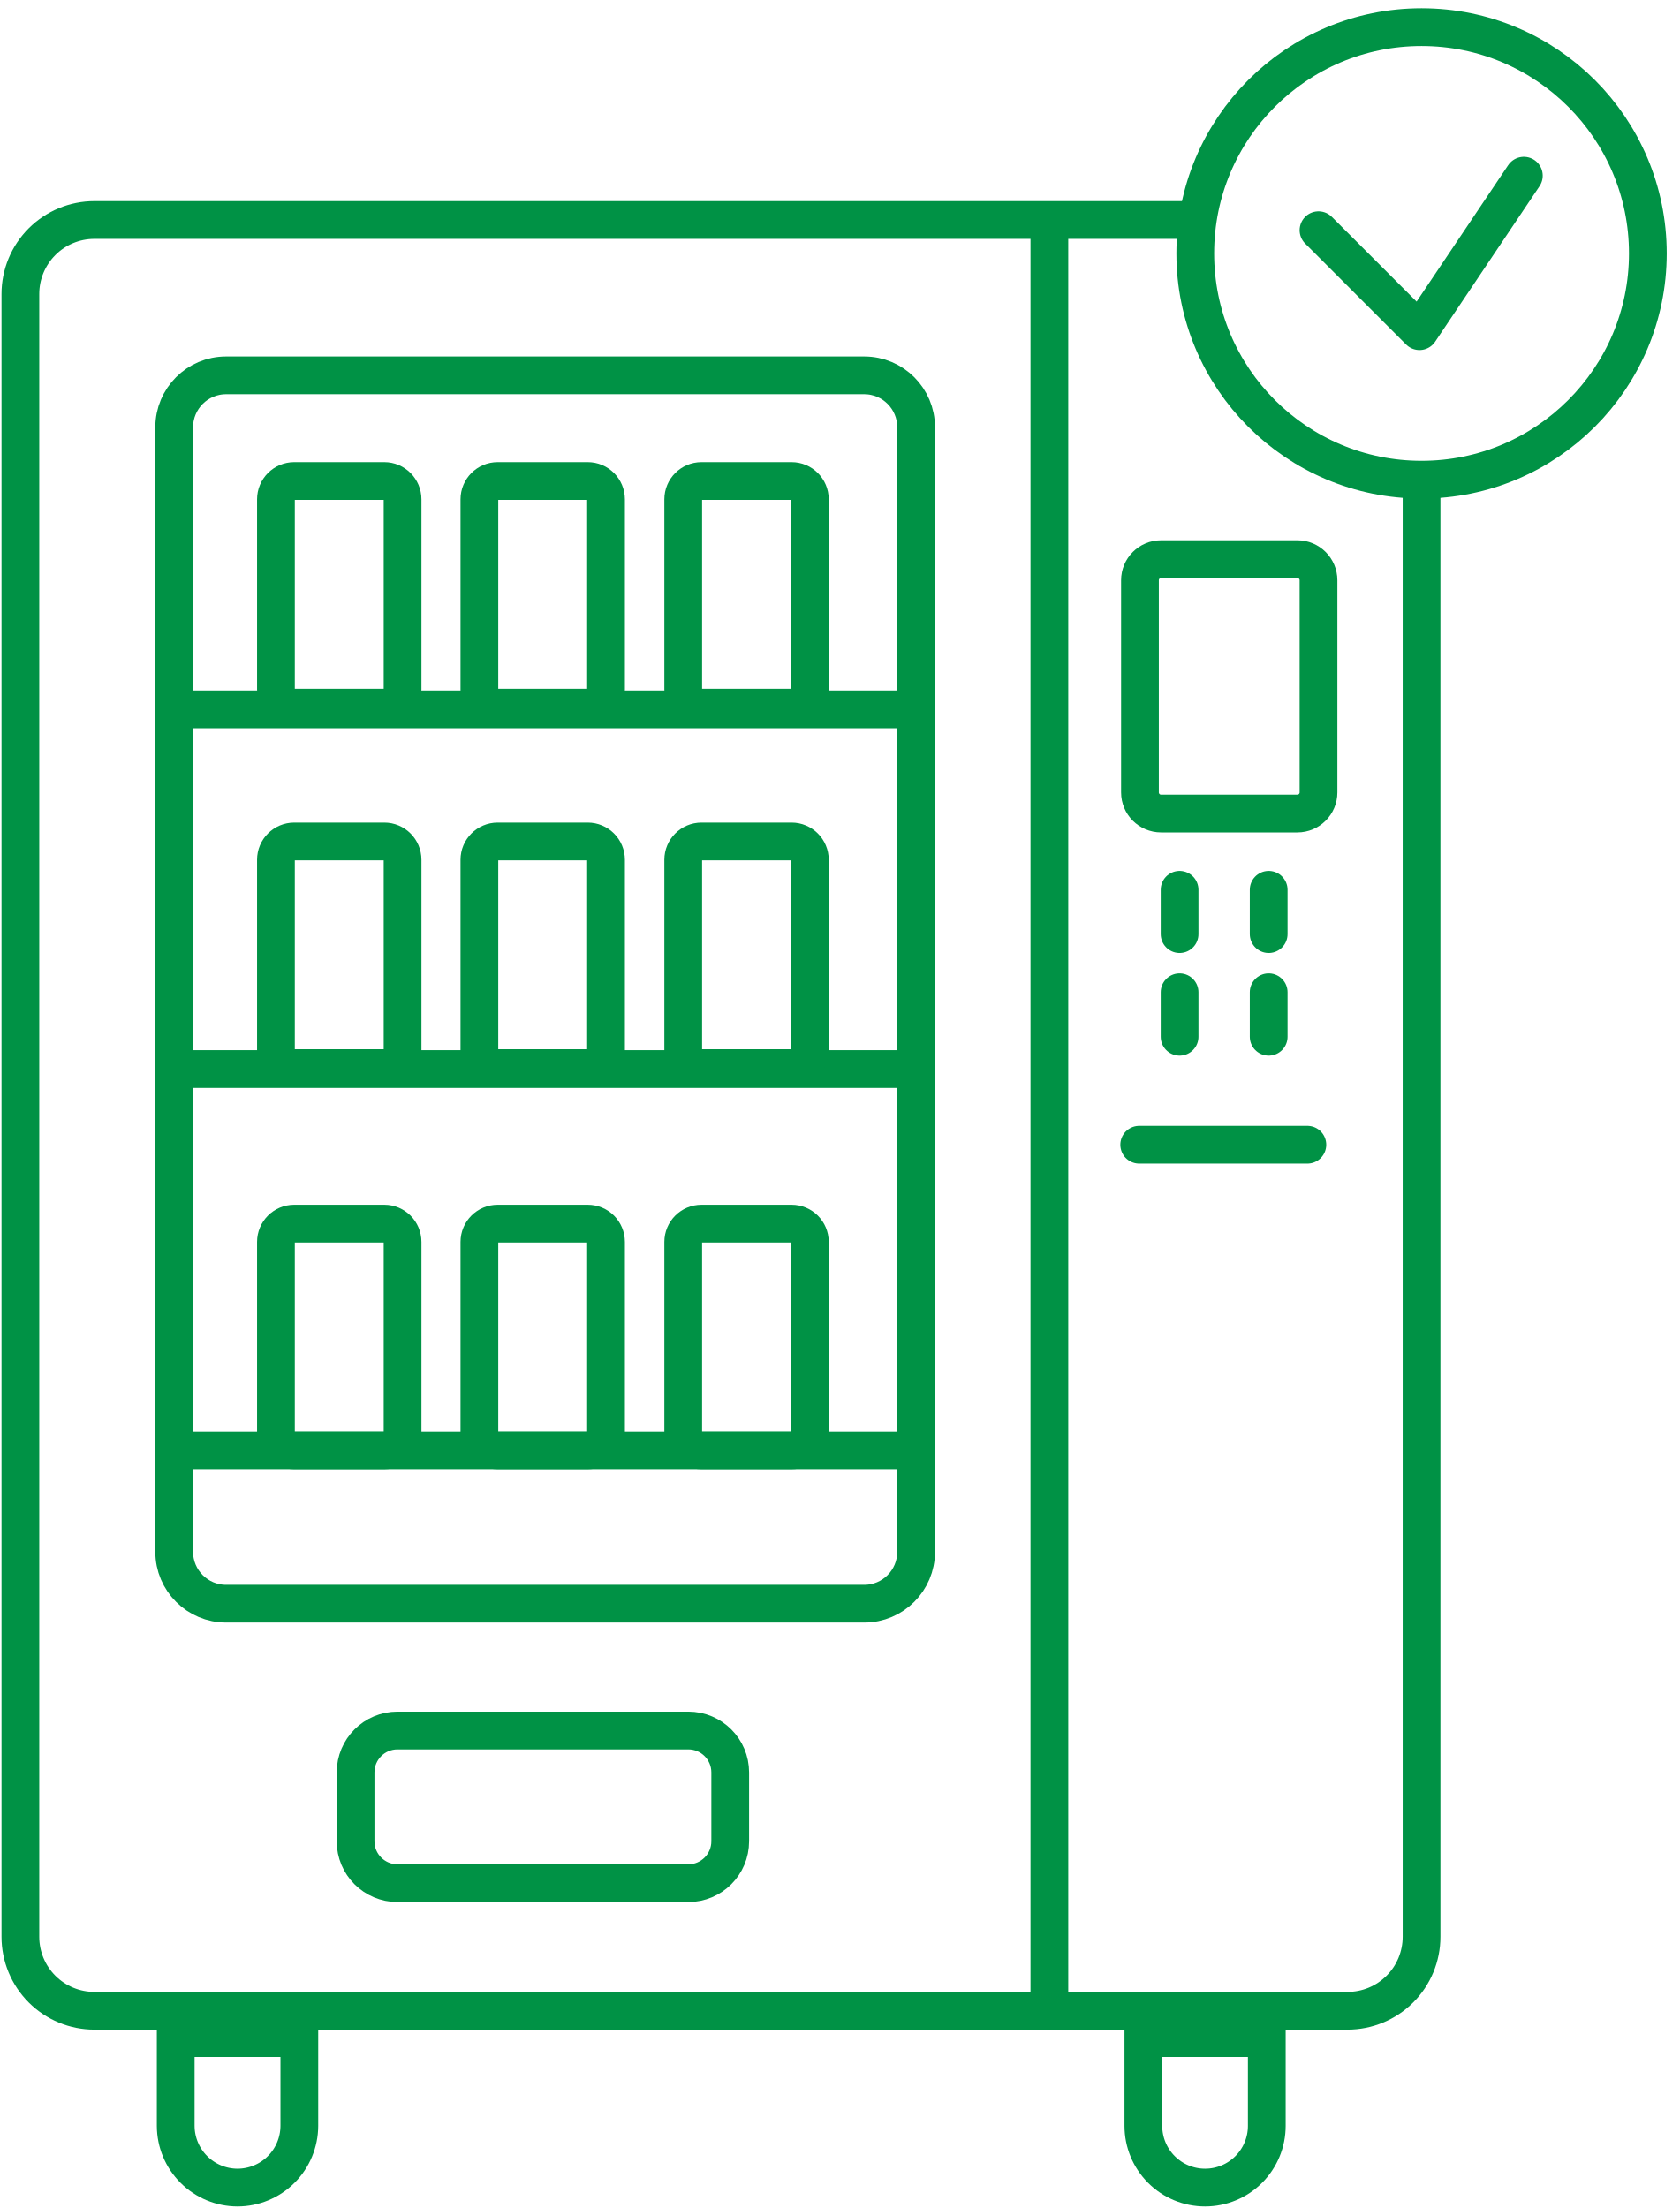
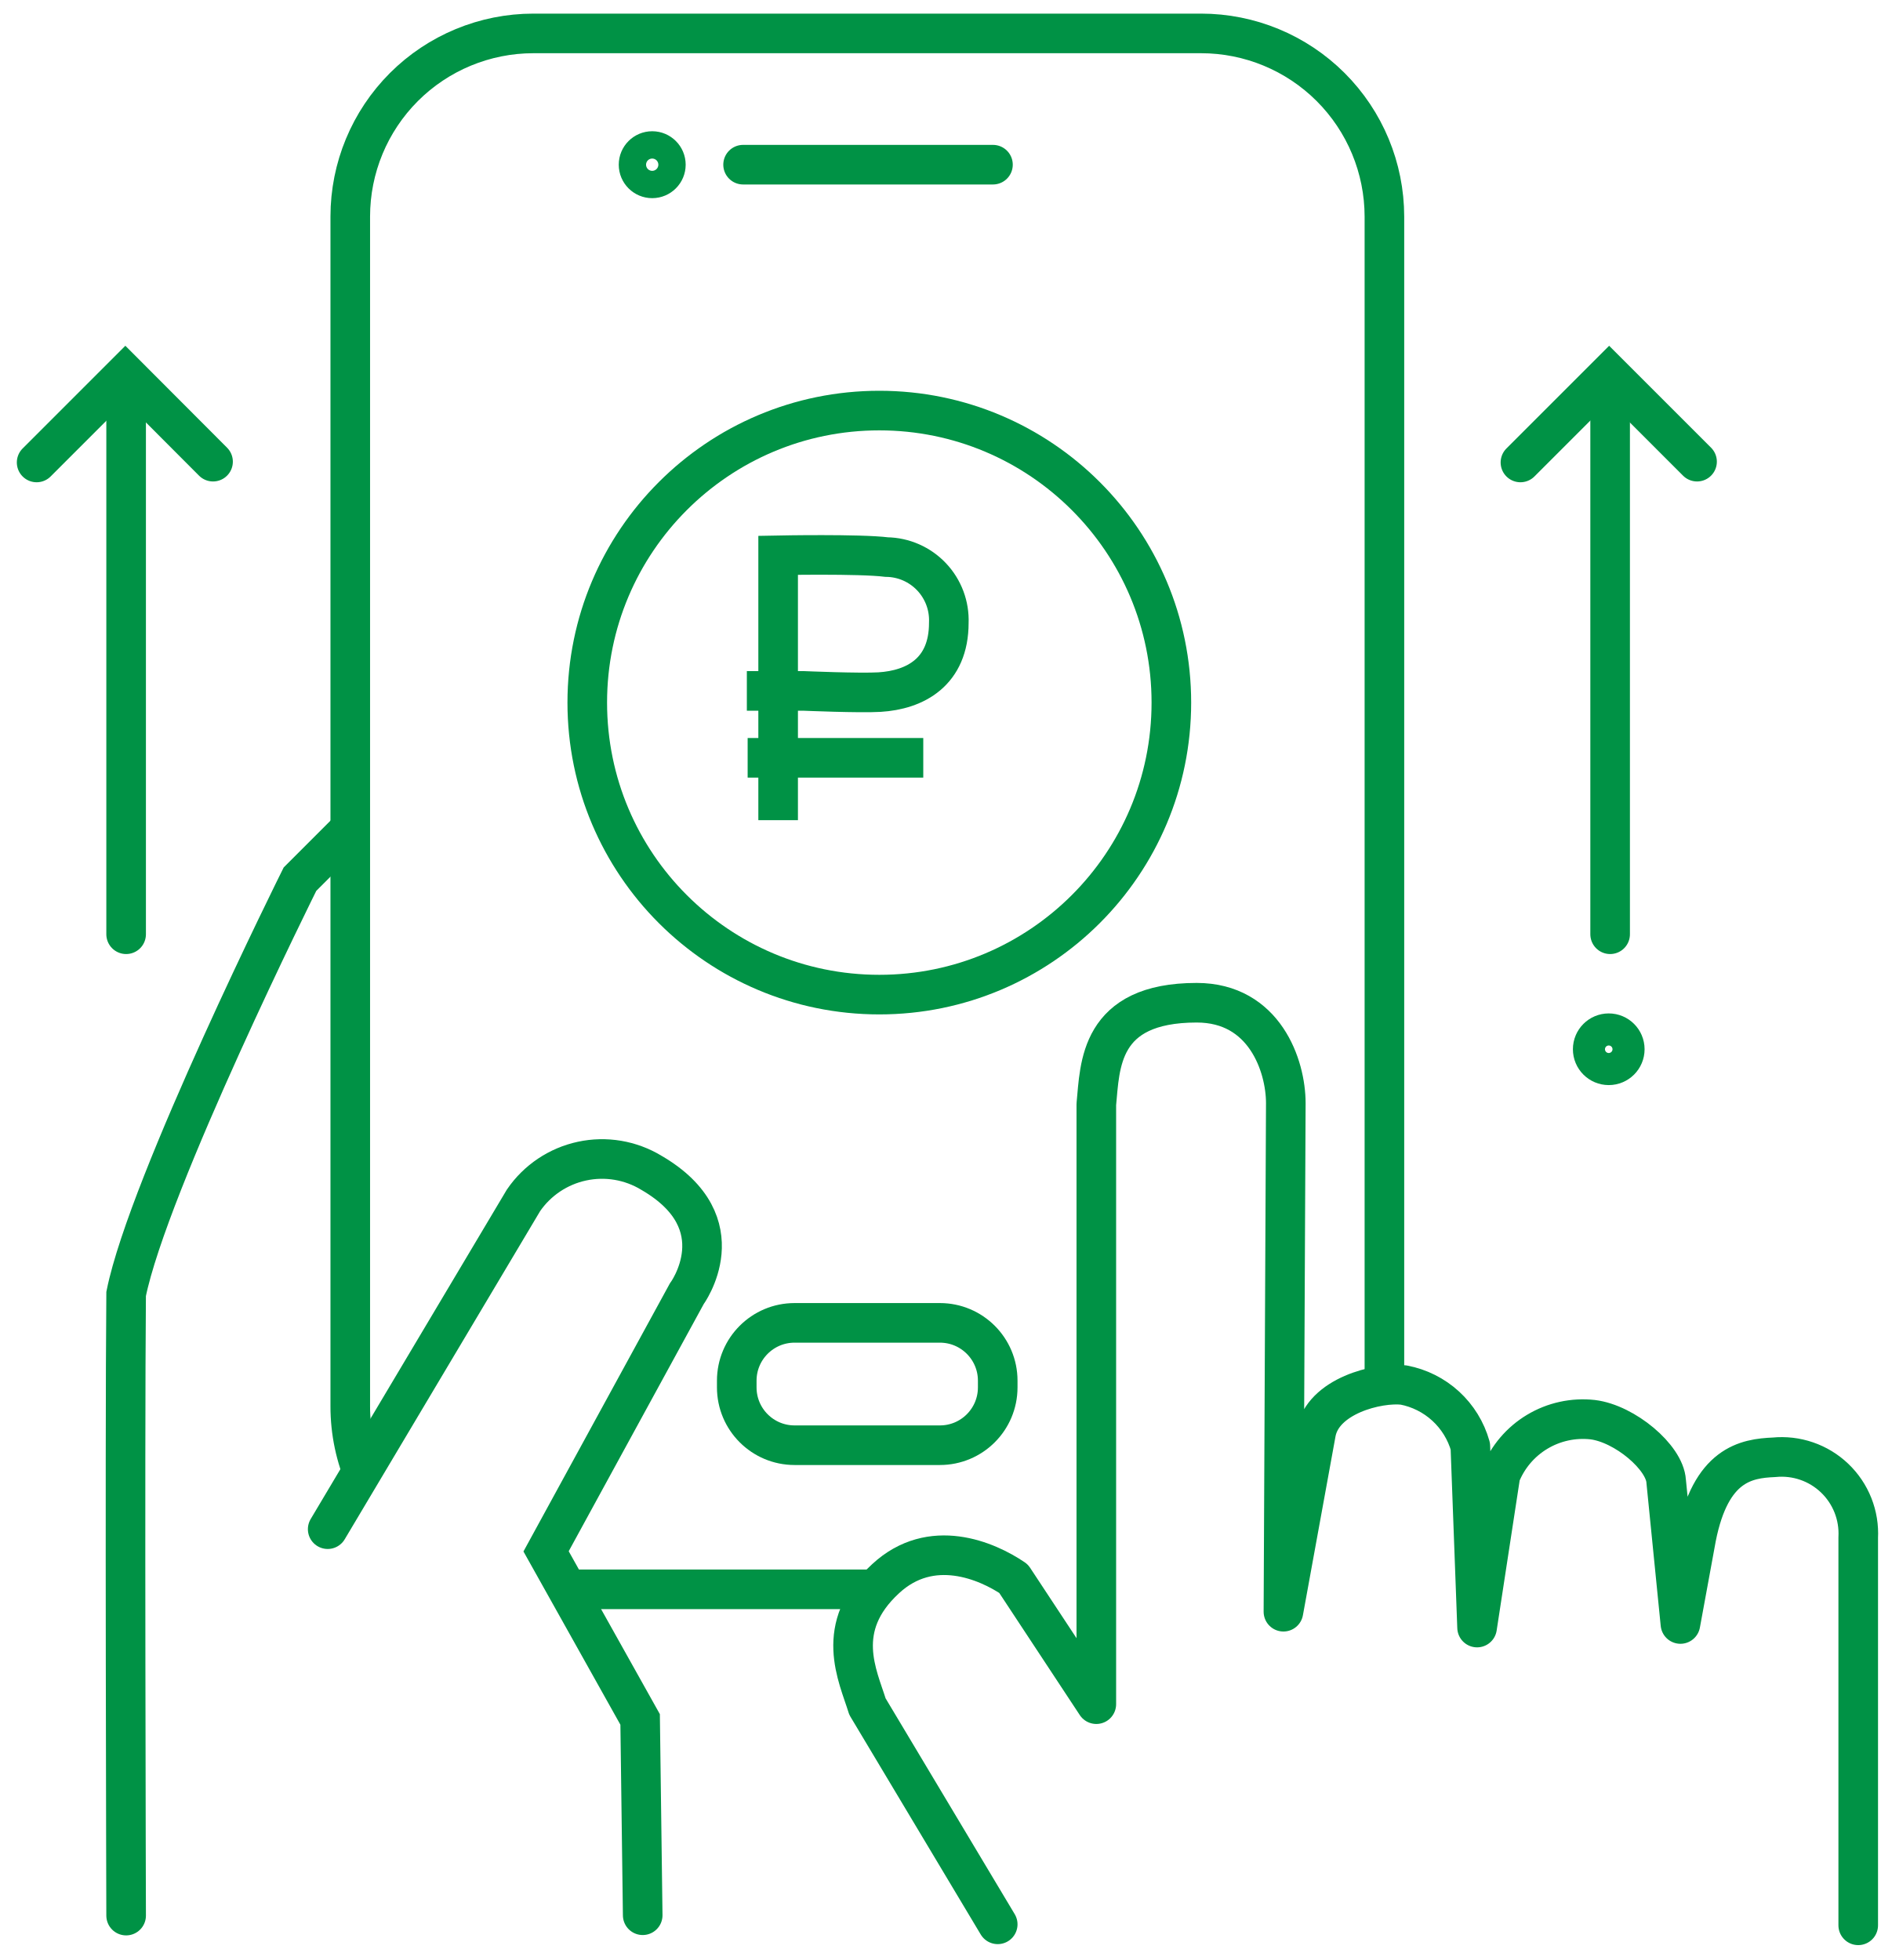
- <svg xmlns="http://www.w3.org/2000/svg" width="89" height="117" viewBox="0 0 89 117" fill="none">
-   <path d="M75.32 25.418V102.628C75.32 103.668 74.907 104.665 74.172 105.4C73.437 106.135 72.44 106.548 71.4 106.548H5C3.96 106.548 2.963 106.135 2.228 105.4C1.493 104.665 1.08 103.668 1.08 102.628V15.578C1.08 14.539 1.493 13.541 2.228 12.806C2.963 12.071 3.96 11.658 5 11.658H63.31" stroke="#009245" stroke-width="2" stroke-miterlimit="10" />
-   <path d="M45.79 19.889H11.98C10.461 19.889 9.23 21.12 9.23 22.639V82.229C9.23 83.747 10.461 84.979 11.98 84.979H45.79C47.309 84.979 48.54 83.747 48.54 82.229V22.639C48.54 21.12 47.309 19.889 45.79 19.889Z" stroke="#009245" stroke-width="2" stroke-miterlimit="10" />
-   <path d="M8.96 37.588H48.54" stroke="#009245" stroke-width="2" stroke-miterlimit="10" />
-   <path d="M8.96 56.648H48.54" stroke="#009245" stroke-width="2" stroke-miterlimit="10" />
-   <path d="M8.96 76.848H48.54" stroke="#009245" stroke-width="2" stroke-miterlimit="10" />
-   <path d="M20.36 64.838H15.59C15.054 64.838 14.62 65.272 14.62 65.808V75.878C14.62 76.414 15.054 76.848 15.59 76.848H20.36C20.896 76.848 21.33 76.414 21.33 75.878V65.808C21.33 65.272 20.896 64.838 20.36 64.838Z" stroke="#009245" stroke-width="2" stroke-miterlimit="10" />
-   <path d="M31.14 64.838H26.37C25.834 64.838 25.4 65.272 25.4 65.808V75.878C25.4 76.414 25.834 76.848 26.37 76.848H31.14C31.676 76.848 32.11 76.414 32.11 75.878V65.808C32.11 65.272 31.676 64.838 31.14 64.838Z" stroke="#009245" stroke-width="2" stroke-miterlimit="10" />
-   <path d="M41.94 64.838H37.17C36.634 64.838 36.2 65.272 36.2 65.808V75.878C36.2 76.414 36.634 76.848 37.17 76.848H41.94C42.476 76.848 42.91 76.414 42.91 75.878V65.808C42.91 65.272 42.476 64.838 41.94 64.838Z" stroke="#009245" stroke-width="2" stroke-miterlimit="10" />
-   <path d="M41.94 44.588H37.17C36.634 44.588 36.2 45.022 36.2 45.558V55.628C36.2 56.164 36.634 56.598 37.17 56.598H41.94C42.476 56.598 42.91 56.164 42.91 55.628V45.558C42.91 45.022 42.476 44.588 41.94 44.588Z" stroke="#009245" stroke-width="2" stroke-miterlimit="10" />
-   <path d="M31.14 44.588H26.37C25.834 44.588 25.4 45.022 25.4 45.558V55.628C25.4 56.164 25.834 56.598 26.37 56.598H31.14C31.676 56.598 32.11 56.164 32.11 55.628V45.558C32.11 45.022 31.676 44.588 31.14 44.588Z" stroke="#009245" stroke-width="2" stroke-miterlimit="10" />
-   <path d="M20.36 44.588H15.59C15.054 44.588 14.62 45.022 14.62 45.558V55.628C14.62 56.164 15.054 56.598 15.59 56.598H20.36C20.896 56.598 21.33 56.164 21.33 55.628V45.558C21.33 45.022 20.896 44.588 20.36 44.588Z" stroke="#009245" stroke-width="2" stroke-miterlimit="10" />
-   <path d="M20.36 25.488H15.59C15.054 25.488 14.62 25.922 14.62 26.458V36.528C14.62 37.064 15.054 37.498 15.59 37.498H20.36C20.896 37.498 21.33 37.064 21.33 36.528V26.458C21.33 25.922 20.896 25.488 20.36 25.488Z" stroke="#009245" stroke-width="2" stroke-miterlimit="10" />
-   <path d="M31.14 25.488H26.37C25.834 25.488 25.4 25.922 25.4 26.458V36.528C25.4 37.064 25.834 37.498 26.37 37.498H31.14C31.676 37.498 32.11 37.064 32.11 36.528V26.458C32.11 25.922 31.676 25.488 31.14 25.488Z" stroke="#009245" stroke-width="2" stroke-miterlimit="10" />
-   <path d="M15.86 107.998V112.648C15.857 113.516 15.511 114.348 14.896 114.961C14.281 115.574 13.448 115.918 12.58 115.918C11.714 115.915 10.883 115.57 10.271 114.957C9.658 114.345 9.313 113.515 9.31 112.648V107.998H15.86Z" stroke="#009245" stroke-width="2" stroke-miterlimit="10" />
-   <path d="M67.12 107.998V112.648C67.12 113.515 66.775 114.347 66.162 114.96C65.549 115.574 64.717 115.918 63.85 115.918C62.983 115.918 62.151 115.574 61.538 114.96C60.925 114.347 60.58 113.515 60.58 112.648V107.998H67.12Z" stroke="#009245" stroke-width="2" stroke-miterlimit="10" />
-   <path d="M41.94 25.488H37.17C36.634 25.488 36.2 25.922 36.2 26.458V36.528C36.2 37.064 36.634 37.498 37.17 37.498H41.94C42.476 37.498 42.91 37.064 42.91 36.528V26.458C42.91 25.922 42.476 25.488 41.94 25.488Z" stroke="#009245" stroke-width="2" stroke-miterlimit="10" />
-   <path d="M36.47 91.697H21.06C19.834 91.697 18.84 92.691 18.84 93.917V97.567C18.84 98.793 19.834 99.787 21.06 99.787H36.47C37.696 99.787 38.69 98.793 38.69 97.567V93.917C38.69 92.691 37.696 91.697 36.47 91.697Z" stroke="#009245" stroke-width="2" stroke-miterlimit="10" />
-   <path d="M55.6 11.658V106.548" stroke="#009245" stroke-width="2" stroke-miterlimit="10" />
-   <path d="M62.5 47.148V49.498" stroke="#009245" stroke-width="2" stroke-miterlimit="10" stroke-linecap="round" />
-   <path d="M67.22 47.148V49.498" stroke="#009245" stroke-width="2" stroke-miterlimit="10" stroke-linecap="round" />
-   <path d="M62.5 52.578V54.938" stroke="#009245" stroke-width="2" stroke-miterlimit="10" stroke-linecap="round" />
-   <path d="M67.22 52.578V54.938" stroke="#009245" stroke-width="2" stroke-miterlimit="10" stroke-linecap="round" />
-   <path d="M60.36 60.658H69.27" stroke="#009245" stroke-width="2" stroke-miterlimit="10" stroke-linecap="round" />
-   <path d="M68.74 29.629H61.52C60.901 29.629 60.4 30.13 60.4 30.749V41.989C60.4 42.608 60.901 43.109 61.52 43.109H68.74C69.358 43.109 69.86 42.608 69.86 41.989V30.749C69.86 30.13 69.358 29.629 68.74 29.629Z" stroke="#009245" stroke-width="2" stroke-miterlimit="10" stroke-linecap="round" />
-   <path d="M75.32 25.418C81.942 25.418 87.31 20.049 87.31 13.428C87.31 6.806 81.942 1.438 75.32 1.438C68.698 1.438 63.33 6.806 63.33 13.428C63.33 20.049 68.698 25.418 75.32 25.418Z" stroke="#009245" stroke-width="2" stroke-miterlimit="10" />
-   <path d="M69.86 12.198L75.21 17.549L80.74 9.309" stroke="#009245" stroke-width="2" stroke-linecap="round" stroke-linejoin="round" />
+ <svg xmlns="http://www.w3.org/2000/svg" width="95" height="99" viewBox="0 0 95 99" fill="none">
+   <path d="M43.8 80.277H28.38" stroke="#009245" stroke-width="2" stroke-miterlimit="10" />
+   <path d="M18.48 74.778C17.957 73.597 17.688 72.319 17.69 71.028V10.938C17.69 8.484 18.665 6.132 20.399 4.397C22.134 2.662 24.487 1.688 26.94 1.688H60.66C63.114 1.688 65.468 2.662 67.204 4.396C68.941 6.131 69.917 8.483 69.92 10.938V69.938" stroke="#009245" stroke-width="2" stroke-miterlimit="10" />
+   <path d="M44.41 50.238C52.556 50.238 59.16 43.635 59.16 35.488C59.16 27.342 52.556 20.738 44.41 20.738C36.264 20.738 29.66 27.342 29.66 35.488C29.66 43.635 36.264 50.238 44.41 50.238Z" stroke="#009245" stroke-width="2" stroke-miterlimit="10" />
+   <path d="M37.53 8.318H50.15" stroke="#009245" stroke-width="2" stroke-miterlimit="10" stroke-linecap="round" />
+   <path d="M32.94 9.009C33.321 9.009 33.63 8.7 33.63 8.319C33.63 7.938 33.321 7.629 32.94 7.629C32.559 7.629 32.25 7.938 32.25 8.319C32.25 8.7 32.559 9.009 32.94 9.009Z" stroke="#009245" stroke-width="2" stroke-miterlimit="10" stroke-linecap="round" />
+   <path d="M39.3 41.428V28.048C39.3 28.048 43.42 27.968 44.78 28.138C45.206 28.144 45.626 28.236 46.016 28.407C46.406 28.579 46.757 28.826 47.05 29.136C47.343 29.445 47.57 29.81 47.72 30.209C47.869 30.608 47.937 31.032 47.92 31.458C47.92 33.958 46.21 34.848 44.42 34.958C43.42 35.018 40.59 34.898 40.59 34.898H37.72" stroke="#009245" stroke-width="2" stroke-miterlimit="10" />
+   <path d="M37.76 38.277H46.63" stroke="#009245" stroke-width="2" stroke-miterlimit="10" />
+   <path d="M6.37 47.189V19.469" stroke="#009245" stroke-width="2" stroke-miterlimit="10" stroke-linecap="round" />
+   <path d="M1.85 23.359L6.33 18.879L10.76 23.319" stroke="#009245" stroke-width="2" stroke-miterlimit="10" stroke-linecap="round" />
+   <path d="M81.32 47.189V19.469" stroke="#009245" stroke-width="2" stroke-miterlimit="10" stroke-linecap="round" />
+   <path d="M76.79 23.359L81.27 18.879L85.71 23.319" stroke="#009245" stroke-width="2" stroke-miterlimit="10" stroke-linecap="round" />
+   <path d="M81.25 53.808C81.697 53.808 82.06 53.445 82.06 52.998C82.06 52.55 81.697 52.188 81.25 52.188C80.803 52.188 80.44 52.55 80.44 52.998C80.44 53.445 80.803 53.808 81.25 53.808Z" stroke="#009245" stroke-width="2" stroke-miterlimit="10" stroke-linecap="round" />
+   <path d="M6.37 96.757C6.37 96.757 6.3 73.307 6.37 65.357C7.49 59.787 15.15 44.407 15.15 44.407L17.61 41.947" stroke="#009245" stroke-width="2" stroke-miterlimit="10" stroke-linecap="round" />
+   <path d="M16.55 77.239L26.44 60.629C27.135 59.615 28.192 58.907 29.393 58.649C30.595 58.39 31.849 58.601 32.9 59.239C37.31 61.798 34.68 65.359 34.68 65.359L27.58 78.359L32.33 86.849L32.46 96.739" stroke="#009245" stroke-width="2" stroke-miterlimit="10" stroke-linecap="round" />
+   <path d="M47.47 66.818H40.13C38.517 66.818 37.21 68.126 37.21 69.738V70.078C37.21 71.691 38.517 72.998 40.13 72.998H47.47C49.083 72.998 50.39 71.691 50.39 70.078V69.738C50.39 68.126 49.083 66.818 47.47 66.818Z" stroke="#009245" stroke-width="2" stroke-miterlimit="10" />
+   <path d="M50.39 97.198L43.81 86.198C43.33 84.638 42.06 82.198 44.73 79.738C47.03 77.608 49.85 78.828 51.19 79.738L55.37 86.078V55.778C55.56 53.838 55.5 50.648 60.44 50.648C63.87 50.648 64.94 53.838 64.94 55.718L64.82 81.408L66.46 72.408C66.78 70.508 69.6 69.808 70.89 69.958C71.683 70.109 72.419 70.478 73.015 71.024C73.61 71.57 74.041 72.271 74.26 73.049L74.6 82.208L75.78 74.508C76.142 73.595 76.794 72.827 77.636 72.321C78.478 71.815 79.463 71.6 80.44 71.708C82.06 71.908 84.08 73.608 84.15 74.818L84.87 82.028L85.67 77.668C86.4 73.959 88.19 73.668 89.6 73.608C90.155 73.553 90.716 73.618 91.245 73.8C91.772 73.981 92.255 74.275 92.659 74.661C93.062 75.046 93.378 75.515 93.584 76.034C93.789 76.553 93.88 77.111 93.85 77.668V97.248" stroke="#009245" stroke-width="2" stroke-linecap="round" stroke-linejoin="round" />
</svg>
